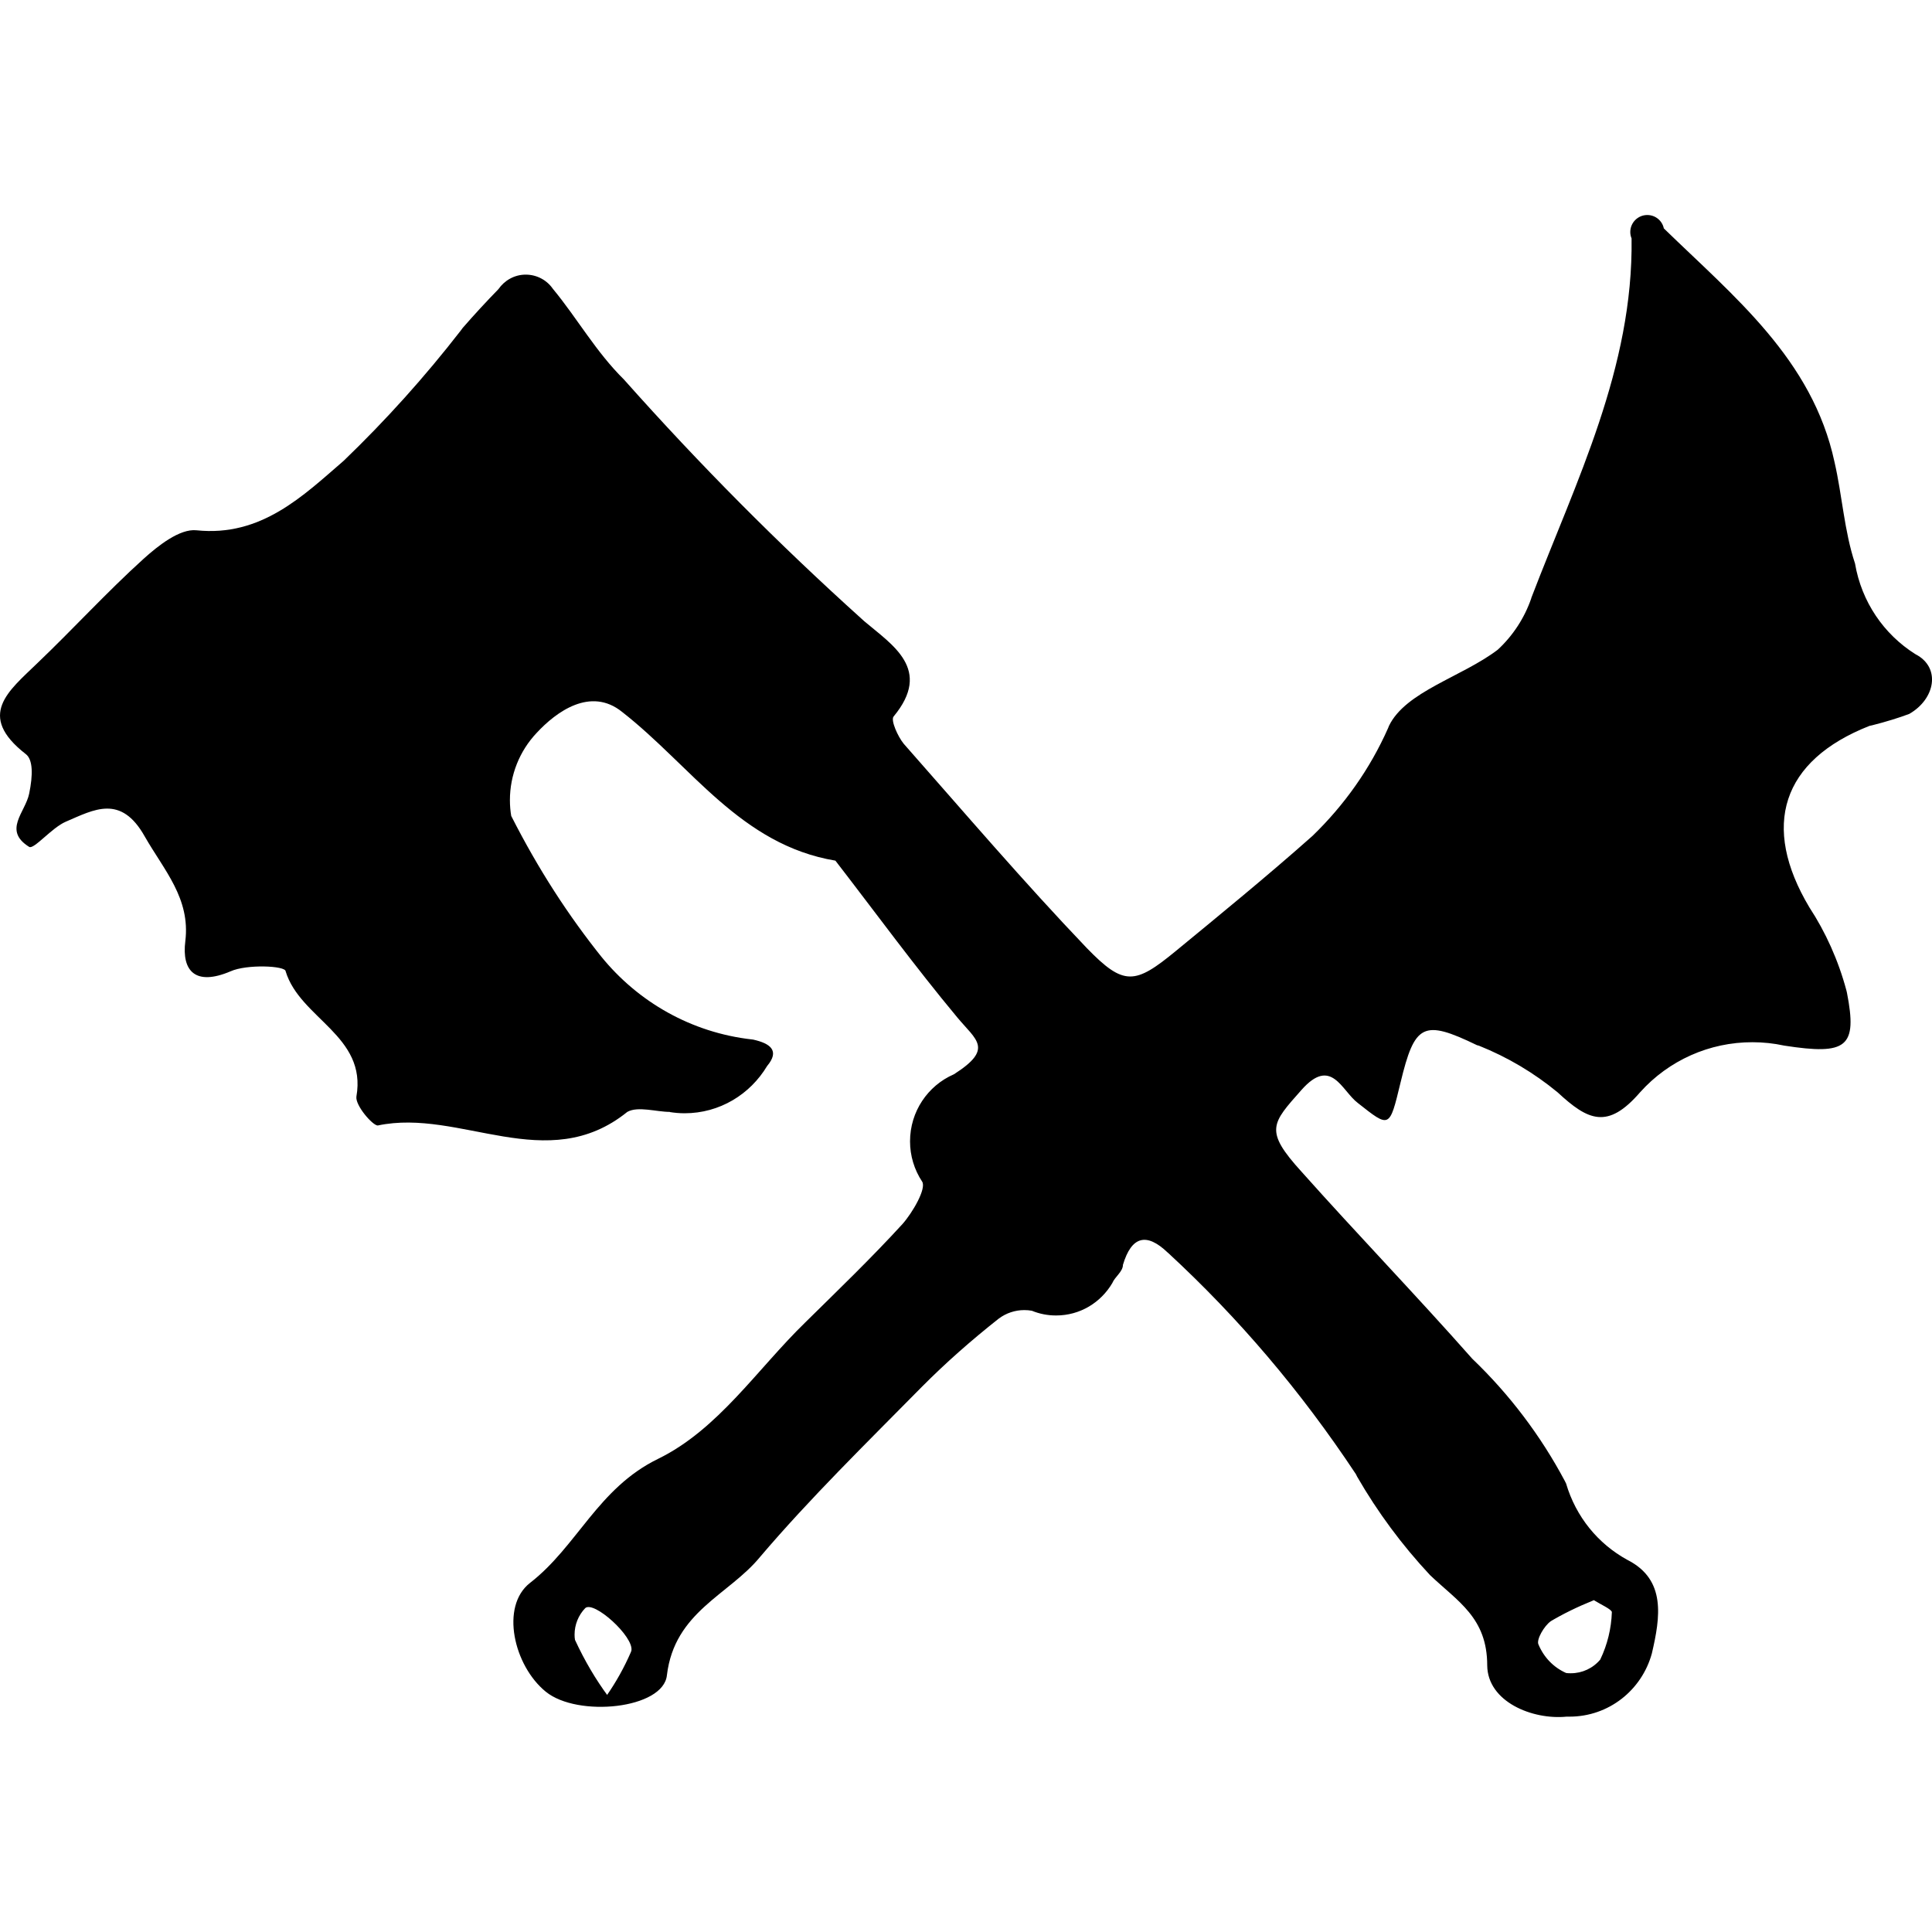
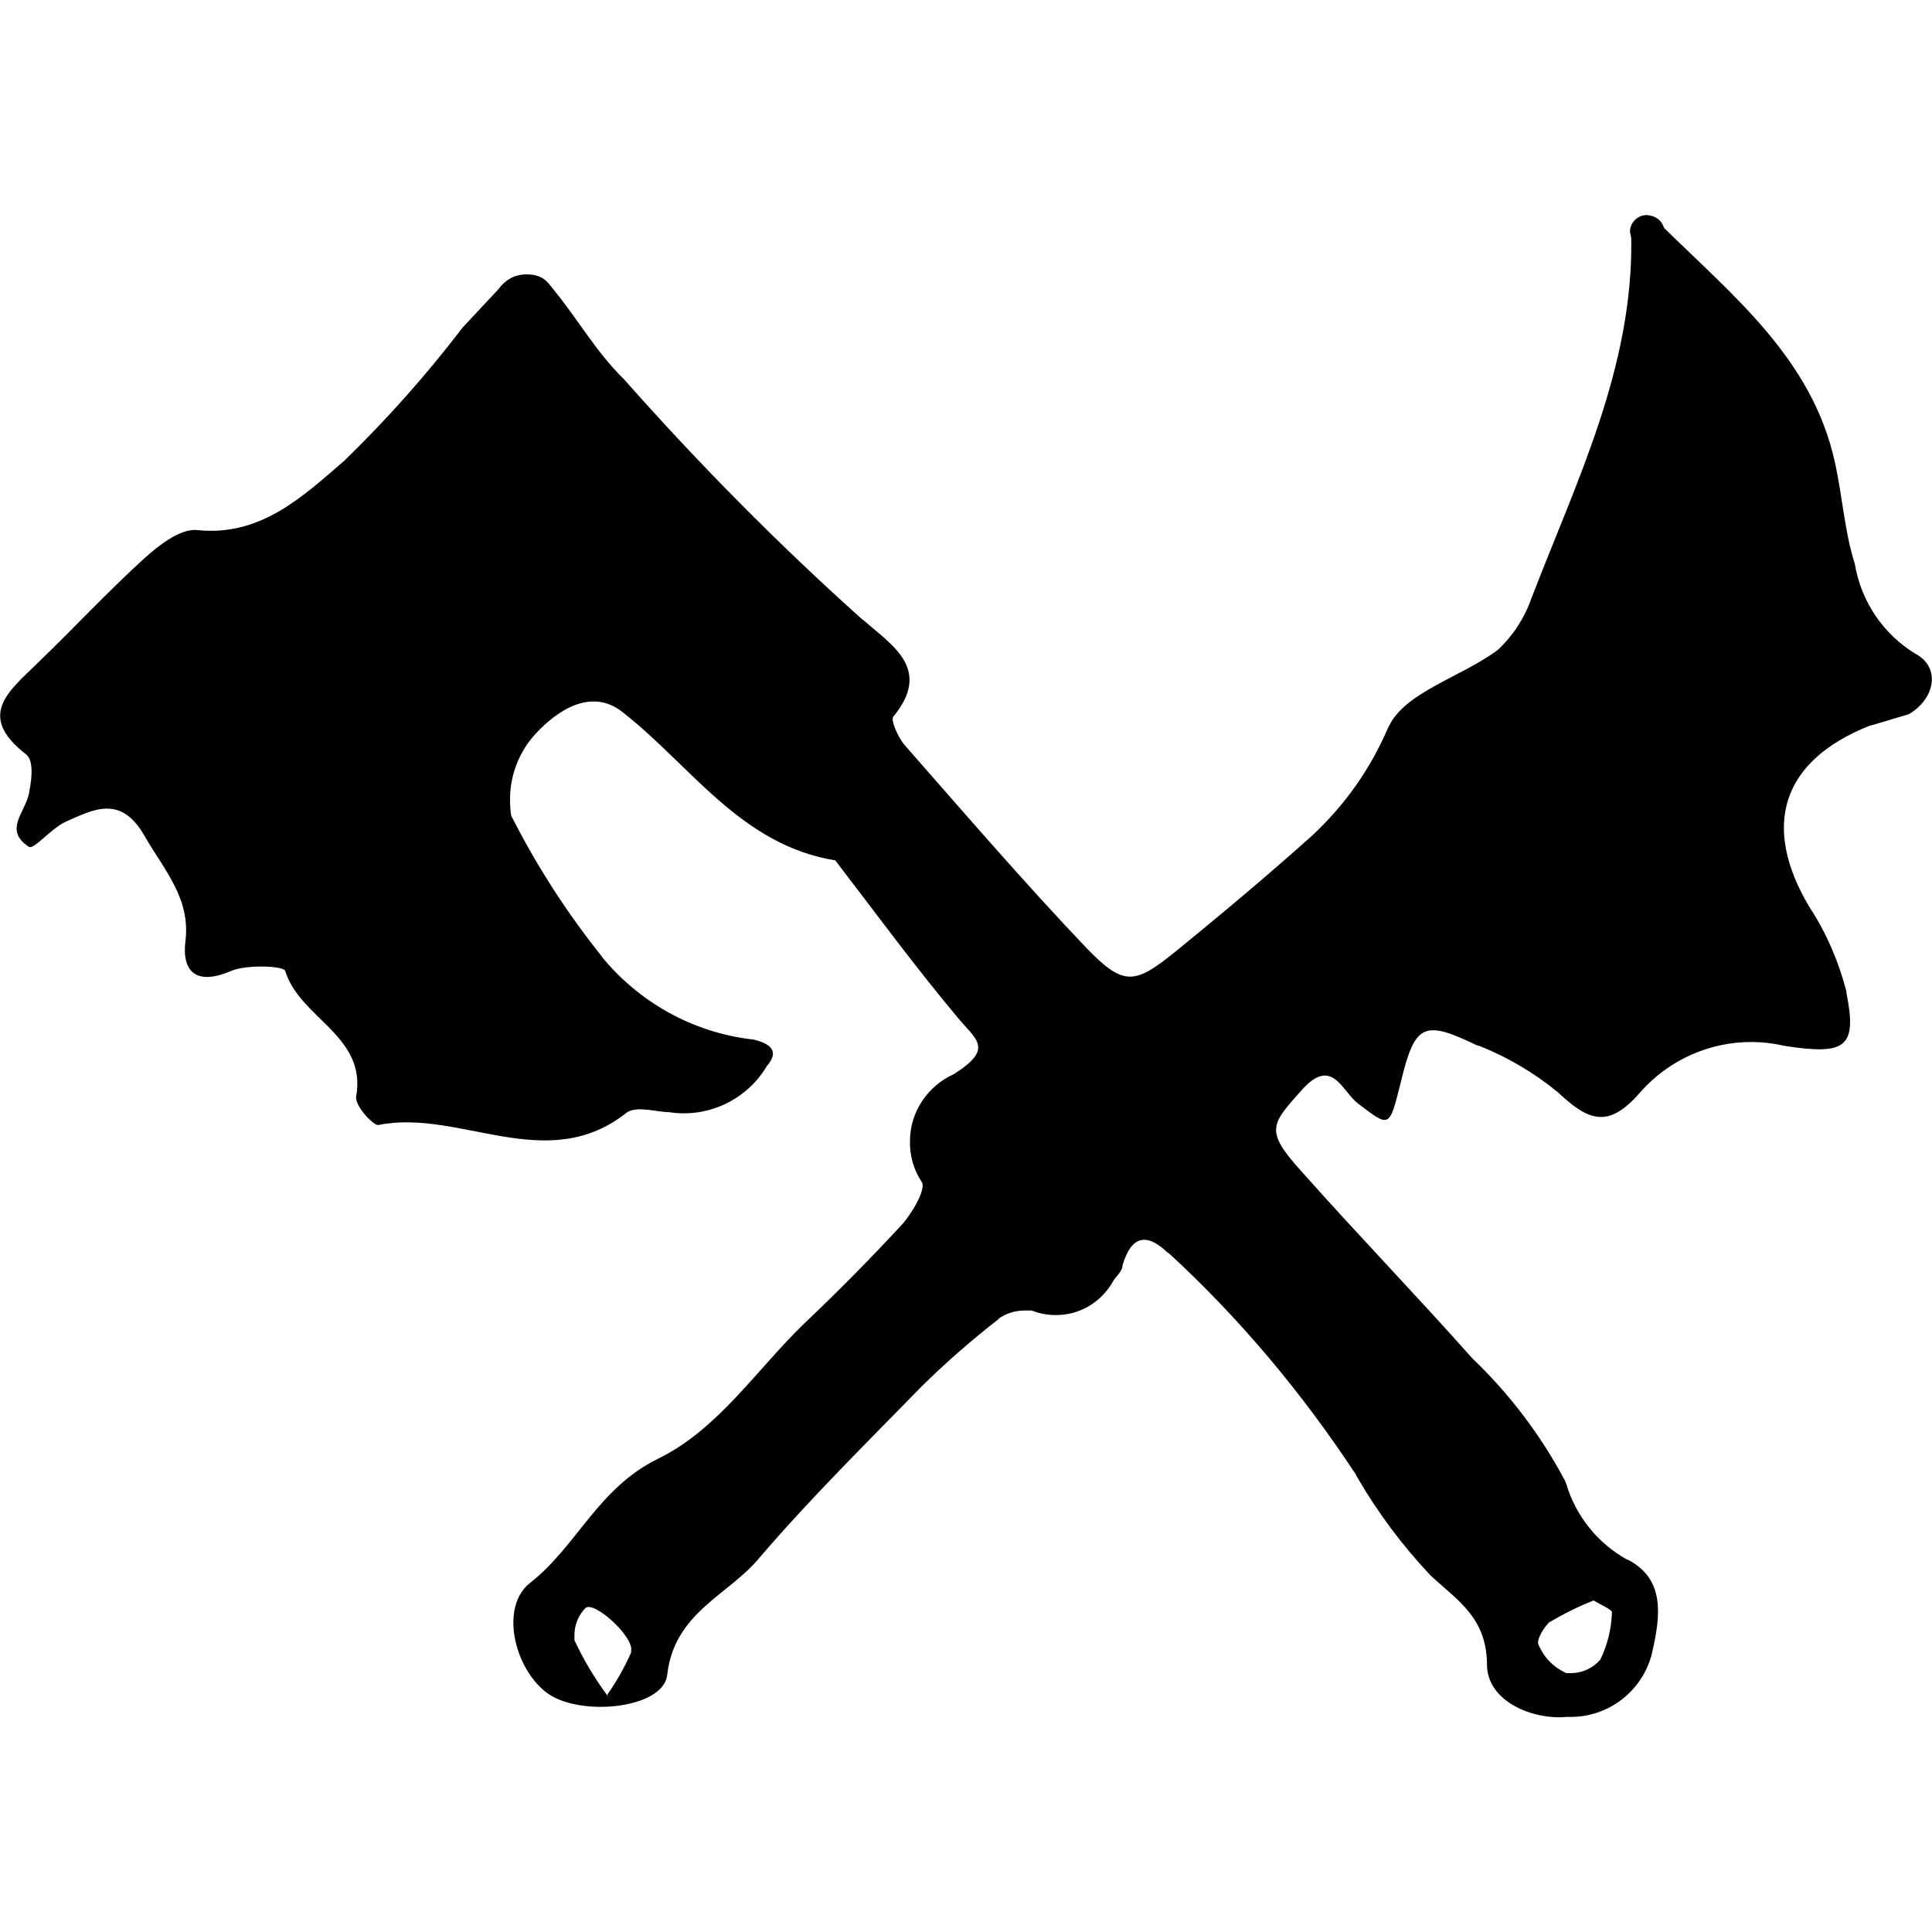
<svg xmlns="http://www.w3.org/2000/svg" viewBox="0 0 300 300">
-   <path d="M104.029 172.656c-2.111 0-4.968-.928-6.622 0-12.463 10.061-25.963-.6-38.753 2.111-.8 0-3.511-3.129-3.311-4.494 1.656-9.461-8.752-12.098-10.989-19.448 0-.873-6.04-1.129-8.551 0-5.422 2.311-7.623 0-7.023-4.712.8-6.622-3.312-10.989-6.295-16.211-3.711-6.622-7.896-4.185-12.263-2.311-2.183.928-4.968 4.366-5.694 3.912-4.112-2.565-.6-5.348 0-8.261s.6-5.295-.527-6.15c-7.732-6.022-2.638-9.806 1.784-14.1 5.549-5.295 10.789-11.044 16.501-16.211 2.256-2.038 5.621-4.712 8.223-4.439 10.061 1.055 16.575-5.367 22.852-10.788A187 187 0 0 0 71.537 51.34l.309-.418a145 145 0 0 1 5.549-6.022c.946-1.364 2.493-2.256 4.24-2.256s3.312.873 4.24 2.238l.019.019c3.766 4.567 6.641 9.734 10.989 14.027 11.88 13.354 24.07 25.598 36.898 37.152l.4.364c4.366 3.711 10.662 7.478 4.567 14.828-.455.6.674 3.111 1.583 4.221 9.405 10.662 18.612 21.451 28.418 31.712 5.768 5.95 7.478 5.695 13.846.455s14.3-11.716 21.213-17.866c4.912-4.748 8.933-10.406 11.735-16.738l.128-.327c2.583-5.367 11.334-7.604 16.902-11.844a19.56 19.56 0 0 0 5.186-7.932l.036-.145c6.95-18.139 15.829-35.678 15.555-55.782a2.6 2.6 0 0 1-.2-1.001 2.64 2.64 0 0 1 2.638-2.638c1.255 0 2.311.873 2.565 2.055v.018c10.88 10.589 23.07 20.323 26.508 36.278 1.201 5.222 1.509 10.717 3.184 15.756 1.018 5.986 4.494 10.989 9.315 14.046l.091.054c3.966 2.055 3.056 6.95-.982 9.261-1.583.6-3.656 1.237-5.749 1.765l-.418.091c-13.645 5.367-16.902 15.538-9.333 28.2 2.493 3.803 4.494 8.205 5.749 12.918l.073.309c1.656 8.479 0 9.734-9.734 8.224a23.3 23.3 0 0 0-4.93-.527 23.35 23.35 0 0 0-17.448 7.768l-.019.019c-5.039 5.822-8.078 4.366-12.79 0a46 46 0 0 0-12.207-7.241l-.328-.091c-8.351-4.039-9.661-3.312-11.863 5.822-1.729 7.15-1.656 7.077-6.622 3.166-2.529-1.91-4.112-7.277-8.752-2.038s-5.822 6.295 0 12.7c8.678 9.734 17.811 19.194 26.508 29.038a75.2 75.2 0 0 1 14.373 18.976l.2.4c1.528 5.186 4.966 9.369 9.516 11.863l.109.055c5.895 3.056 5.021 8.805 3.694 14.482-1.564 5.694-6.695 9.806-12.79 9.806h-.455c-5.295.527-12.262-2.311-12.318-7.951 0-7.423-4.567-9.915-8.879-14.027a83.2 83.2 0 0 1-11.317-15.282l-.2-.4c-8.624-13.009-18.267-24.288-29.092-34.295l-.128-.109c-3.312-3.166-5.621-2.529-6.95 1.91 0 1.055-1.255 1.855-1.656 2.838-1.784 3.02-5.003 5.021-8.715 5.021a9.8 9.8 0 0 1-3.803-.746l.073.019a6.6 6.6 0 0 0-1.219-.109 6.6 6.6 0 0 0-3.967 1.328l.019-.019c-4.348 3.438-8.261 6.895-11.917 10.57-8.606 8.733-17.429 17.357-25.18 26.473-4.84 5.895-13.263 8.479-14.446 18.339-.527 5.239-13.846 6.605-18.812 2.565s-7.096-13.246-2.456-16.883c7.35-5.694 10.534-14.7 19.886-19.267s15.374-13.901 22.852-21.177c5.094-5.021 10.261-9.989 15.101-15.282 1.583-1.784 3.766-5.549 3.056-6.605a11.3 11.3 0 0 1-1.874-6.24c0-4.639 2.766-8.643 6.75-10.389l.073-.036c6.223-3.967 3.438-5.295.527-8.805-6.622-7.951-12.645-16.211-18.94-24.361-14.719-2.456-22.378-14.7-33.113-23.088-4.913-3.967-10.261 0-13.263 3.238a15.2 15.2 0 0 0-4.166 10.461c0 .855.073 1.711.218 2.529l-.019-.091c4.221 8.314 8.878 15.483 14.173 22.088l-.2-.254c5.713 7.059 14.009 11.827 23.415 12.881l.164.019c2.711.6 4.185 1.729 2.183 4.112-2.638 4.403-7.369 7.332-12.809 7.332-.819 0-1.601-.073-2.384-.2l.091.019.019-.019zm143.439 75.831c-2.602 1.055-4.785 2.128-6.859 3.366l.218-.128c-1.055.728-2.311 2.911-1.929 3.639.837 2.002 2.347 3.548 4.257 4.403l.055.019c.218.036.455.036.71.036a5.94 5.94 0 0 0 4.584-2.147v-.019a18.4 18.4 0 0 0 1.784-7.314v-.036c-.128-.455-1.656-1.129-2.838-1.855l.019.036zM94.222 263.261a39 39 0 0 0 3.73-6.695l.091-.254c.4-2.183-5.822-7.806-7.168-6.605a5.94 5.94 0 0 0-1.656 4.112c0 .292.019.6.073.873v-.036c1.528 3.293 3.203 6.112 5.13 8.733l-.091-.145-.109.019z" />
+   <path d="M104 172.7c-2 0-5-1-6.6 0-12.5 10-26-.6-38.7 2-.8 0-3.6-3-3.4-4.4 1.7-9.5-8.7-12.1-11-19.5 0-.8-6-1.1-8.5 0-5.4 2.3-7.6 0-7-4.7.8-6.6-3.3-11-6.3-16.2-3.7-6.6-8-4.2-12.3-2.3-2.2 1-5 4.4-5.7 3.9-4-2.6-.6-5.3 0-8.3s.6-5.3-.5-6.1c-7.7-6-2.6-9.8 1.8-14.1 5.5-5.3 10.8-11 16.5-16.2 2.2-2 5.6-4.7 8.2-4.5 10 1.1 16.6-5.3 22.9-10.7a187 187 0 0 0 18.1-20.3l.3-.4 5.6-6q1.6-2.2 4.2-2.3c2.6 0 3.3 1 4.3 2.3 3.8 4.6 6.6 9.7 11 14q17.7 20 36.9 37.2l.4.3c4.3 3.8 10.6 7.5 4.5 14.9-.4.6.7 3 1.6 4.2 9.4 10.7 18.6 21.4 28.4 31.7 5.8 6 7.5 5.7 13.9.5s14.3-11.8 21.2-18q7.6-7.1 11.7-16.6l.2-.4c2.6-5.3 11.3-7.6 16.9-11.8a20 20 0 0 0 5.2-8c7-18.2 15.8-35.8 15.5-55.9l-.2-1a2.6 2.6 0 0 1 2.7-2.6q2 .2 2.6 2c10.8 10.6 23 20.4 26.5 36.3 1.2 5.3 1.5 10.8 3.1 15.8 1 6 4.5 11 9.4 14 4 2.1 3.1 7-1 9.4l-5.7 1.7-.4.1c-13.6 5.4-16.9 15.5-9.3 28.2q3.8 5.8 5.7 13v.2c1.7 8.5 0 9.8-9.6 8.3a23 23 0 0 0-5-.6 23 23 0 0 0-17.4 7.8c-5 5.8-8.1 4.4-12.8 0a46 46 0 0 0-12.2-7.2l-.4-.1c-8.3-4-9.6-3.3-11.8 5.8-1.8 7.2-1.7 7-6.7 3.2-2.5-2-4-7.3-8.7-2s-5.8 6.2 0 12.6c8.7 9.8 17.8 19.2 26.5 29a75 75 0 0 1 14.4 19l.2.5a20 20 0 0 0 9.5 11.8h.1c5.9 3.1 5 8.9 3.7 14.6a13 13 0 0 1-12.8 9.8h-.4c-5.3.5-12.3-2.4-12.4-8 0-7.4-4.5-10-8.8-14a83 83 0 0 1-11.4-15.3l-.2-.4q-12.8-19.4-29-34.3l-.2-.1q-5-4.8-7 2c0 1-1.2 1.8-1.6 2.7-1.8 3-5 5-8.7 5a10 10 0 0 1-3.8-.7H159a7 7 0 0 0-4 1.3h.1a133 133 0 0 0-12 10.5c-8.5 8.7-17.3 17.4-25.1 26.5-4.8 5.9-13.3 8.5-14.4 18.3-.6 5.3-13.9 6.6-18.9 2.6s-7-13.3-2.4-16.9c7.3-5.7 10.5-14.7 19.9-19.3s15.3-13.9 22.8-21.1q7.8-7.4 15.1-15.3c1.6-1.8 3.8-5.6 3-6.6a11 11 0 0 1-1.8-6.3c0-4.6 2.8-8.6 6.8-10.4 6.3-4 3.5-5.3.6-8.8-6.7-8-12.7-16.2-19-24.4-14.7-2.4-22.4-14.7-33-23-5-4-10.4 0-13.4 3.2a15 15 0 0 0-4.1 10.5q0 1.3.2 2.5v-.1a126 126 0 0 0 14.2 22l-.2-.2c5.7 7 14 11.8 23.4 12.9h.1c2.7.6 4.2 1.8 2.2 4.1a15 15 0 0 1-15.2 7.2zm143.5 75.8a49 49 0 0 0-6.9 3.4l.2-.2c-1 .8-2.3 3-1.9 3.7q1.3 3 4.3 4.4h.7a6 6 0 0 0 4.6-2.1 18 18 0 0 0 1.8-7.4c-.1-.4-1.7-1.1-2.9-1.8M94.2 263.3a39 39 0 0 0 3.8-6.7v-.3c.4-2.2-5.8-7.8-7.1-6.6a6 6 0 0 0-1.7 4.1v.9a50 50 0 0 0 5.2 8.7v-.2z" />
</svg>
